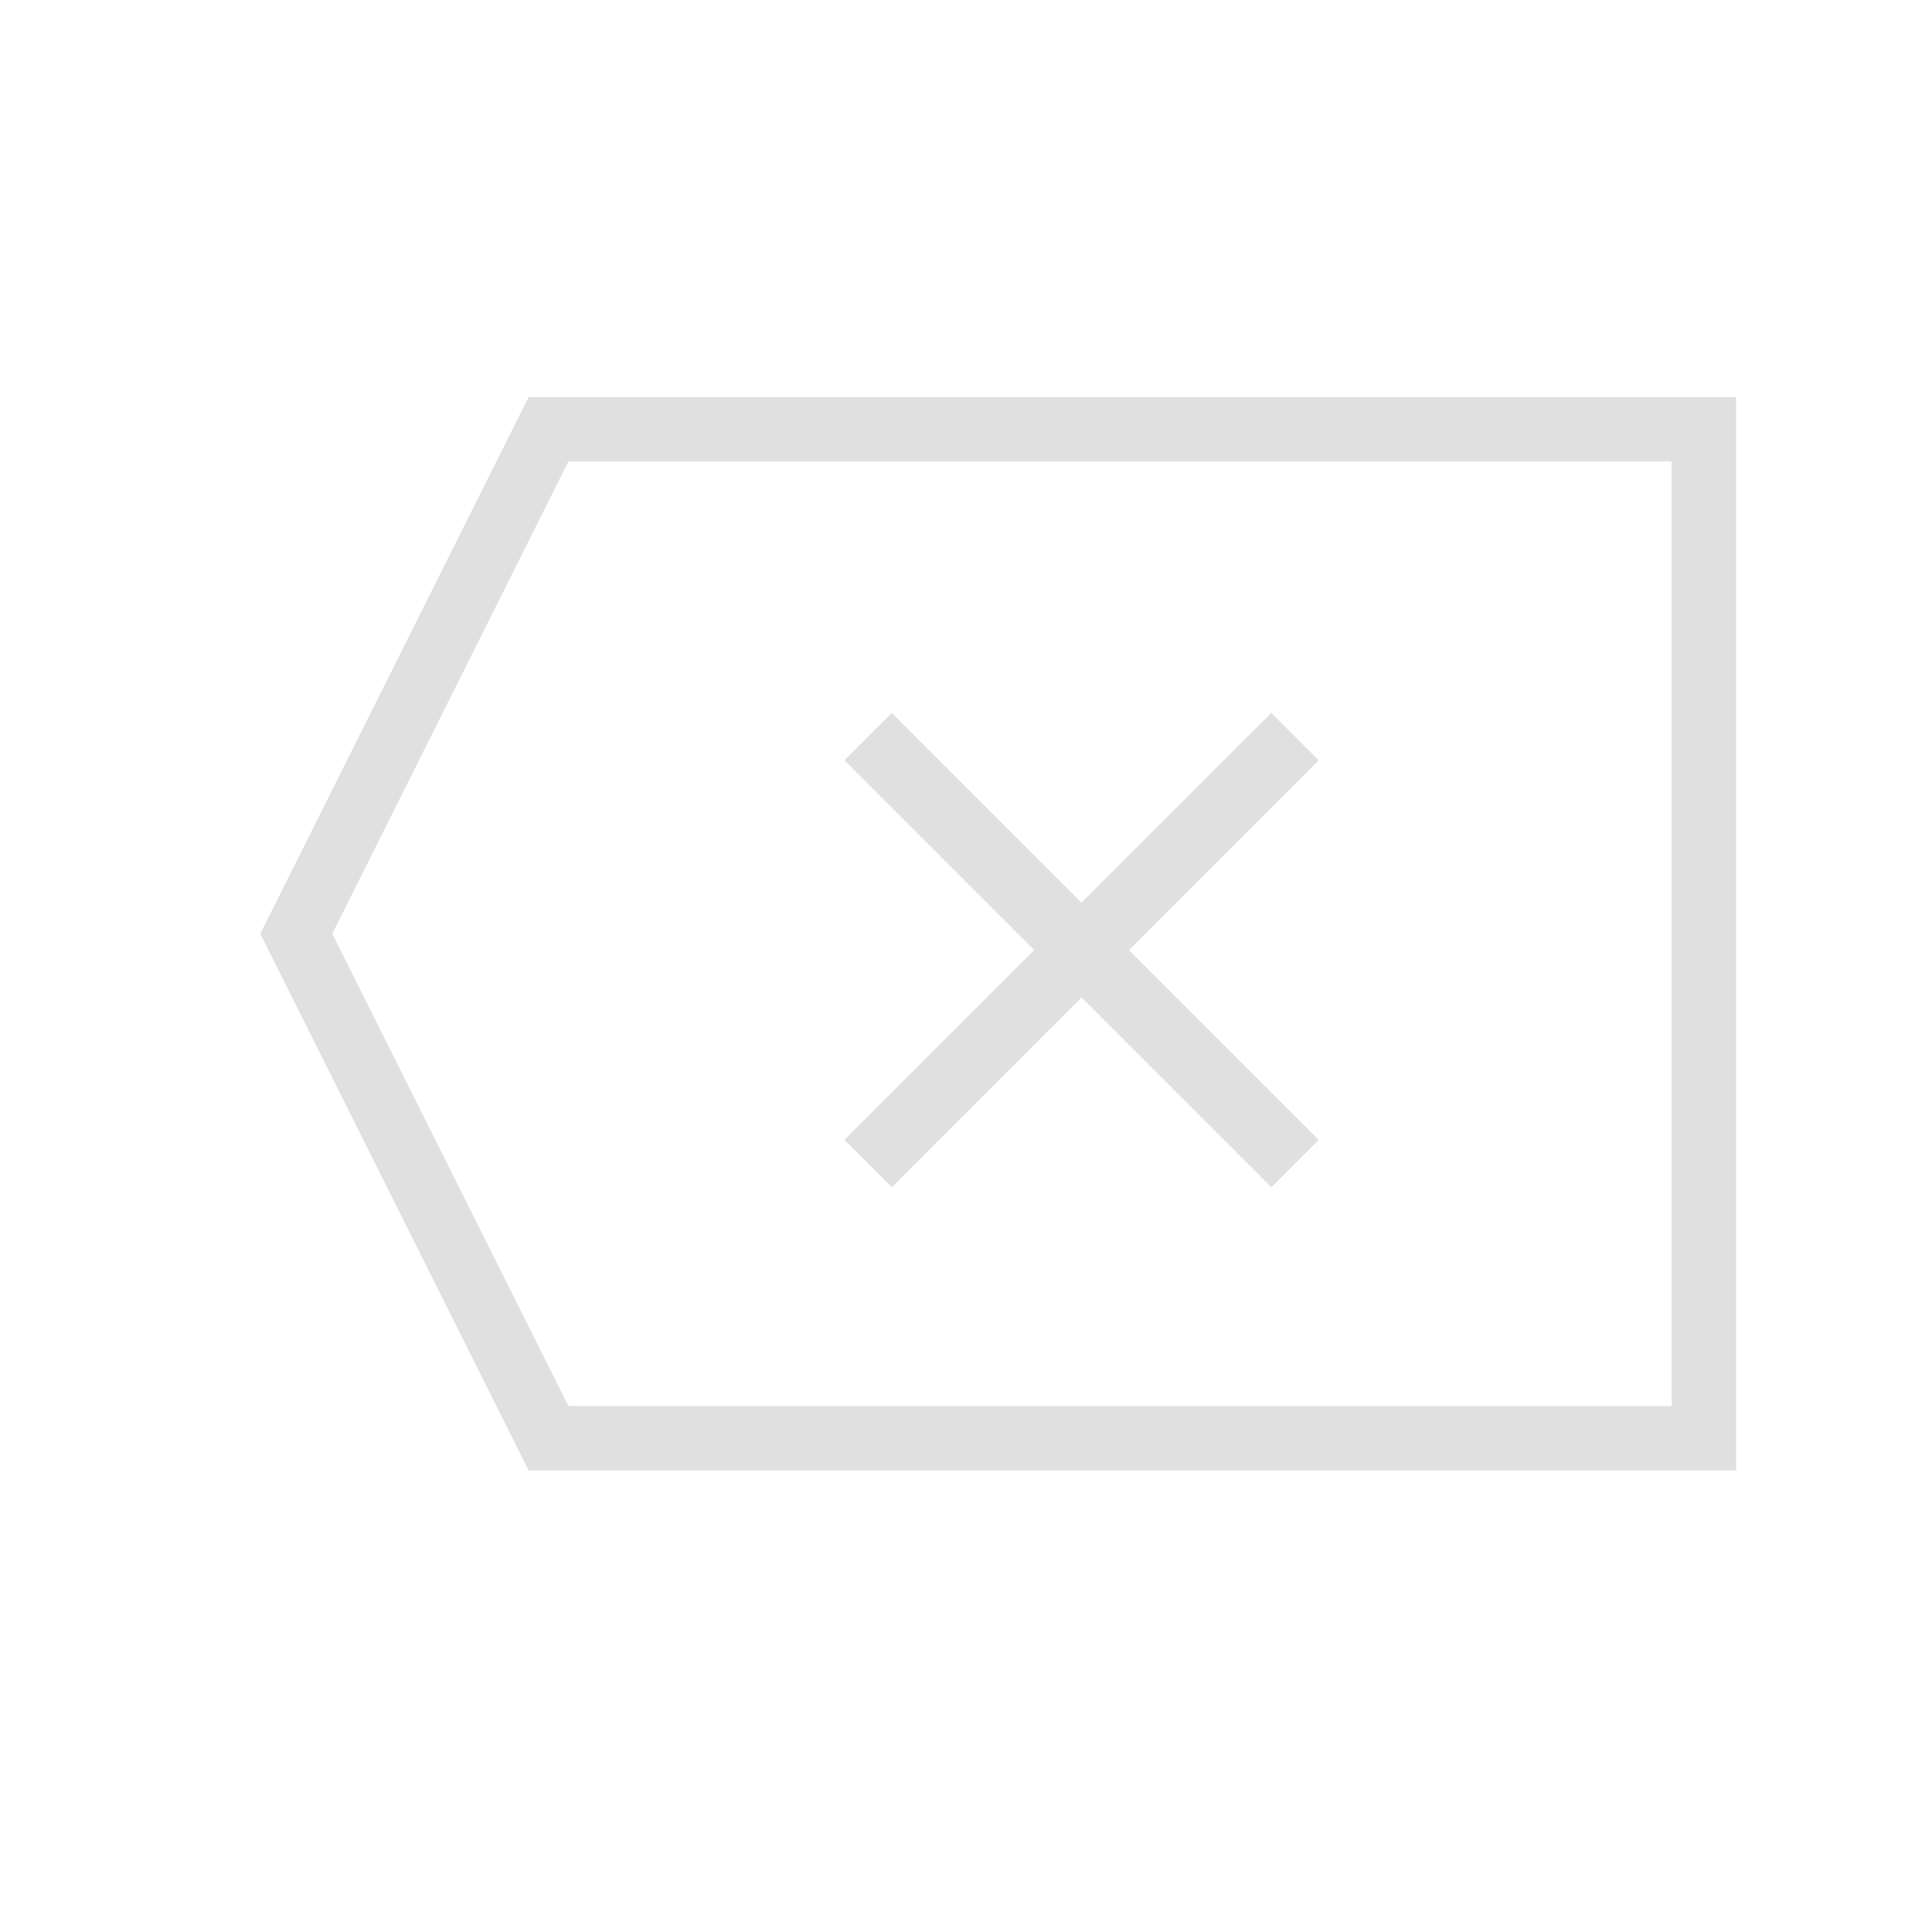
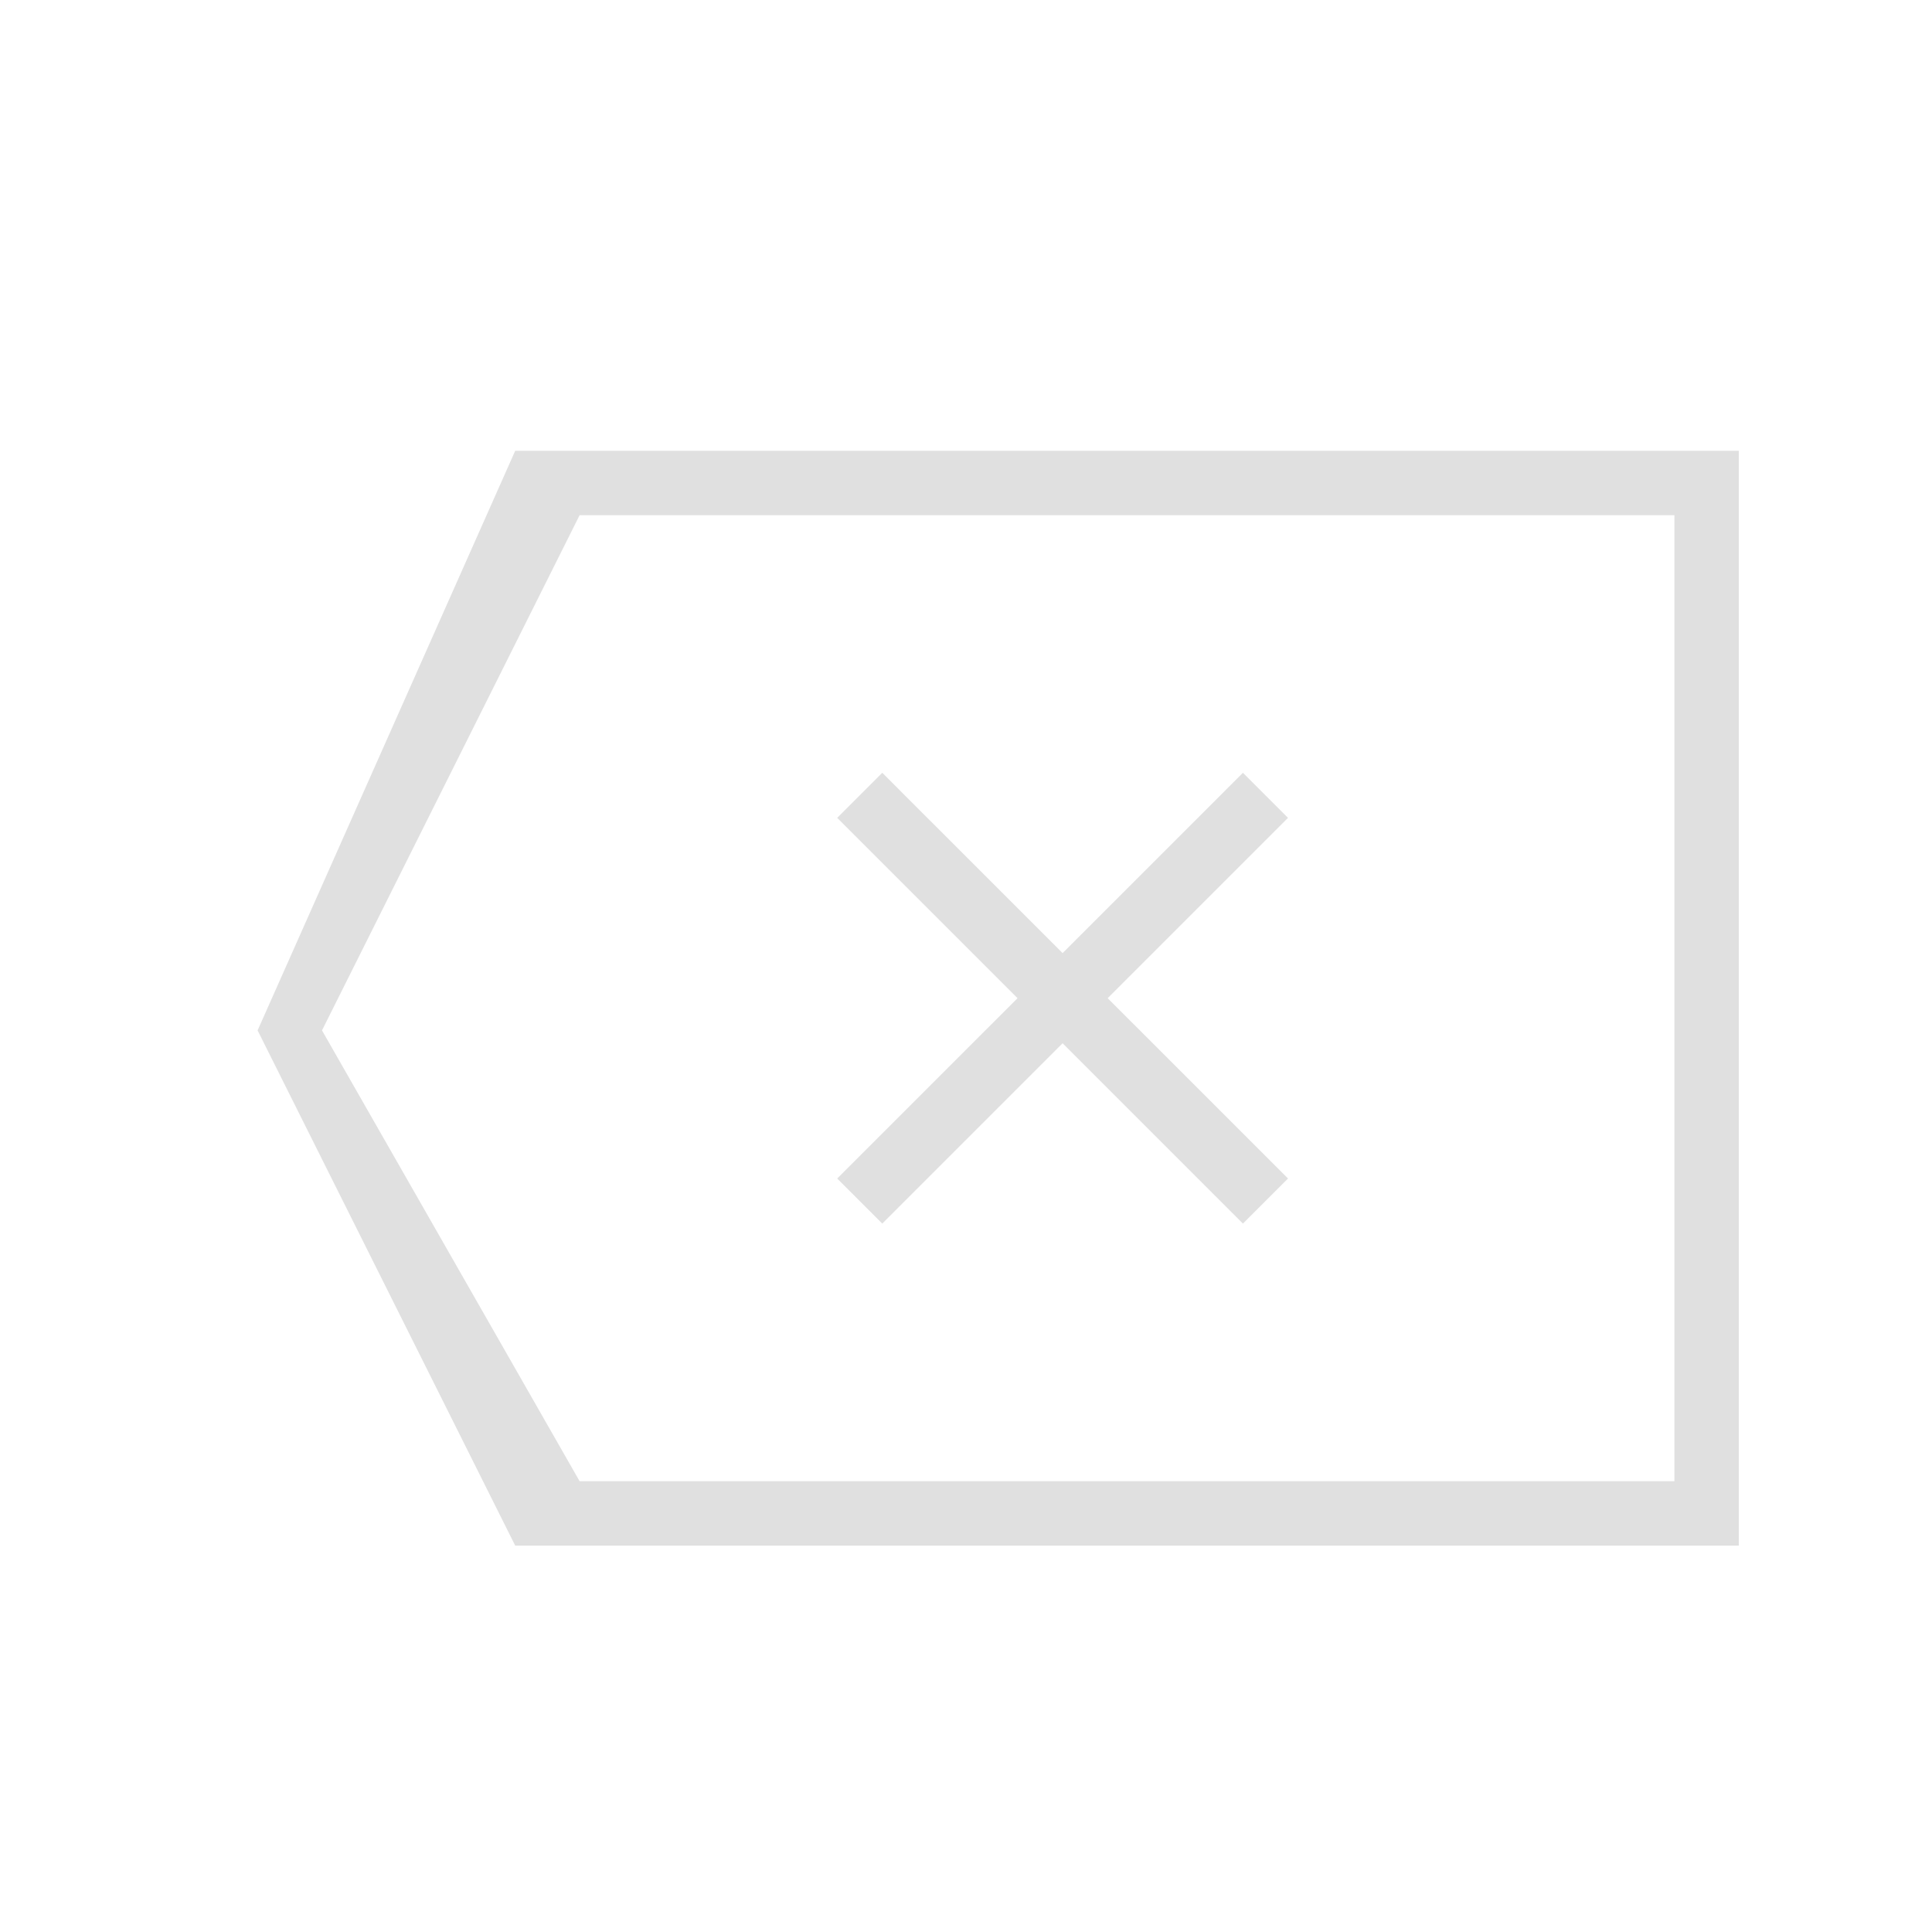
<svg xmlns="http://www.w3.org/2000/svg" width="30px" height="30px" viewBox="0 0 30 30" version="1.1">
  <g id="计算器" stroke="none" stroke-width="1" fill="none" fill-rule="evenodd">
-     <g id="计算器dark" transform="translate(-352, -990)">
-       <g id="clear_hover" transform="translate(352, 990)">
-         <g transform="translate(4, 6)">
-           <path d="M4.517,0.667 L0.601,8.5 L4.517,16.333 L22.458,16.333 L22.458,0.667 L4.517,0.667 Z" id="Rectangle" stroke="#E0E0E0" />
-           <polygon id="Combined-Shape" fill="#E0E0E0" fill-rule="nonzero" points="10.216 12.067 9.848 12.436 9.112 11.699 9.48 11.331 12.058 8.753 9.48 6.175 9.112 5.806 9.848 5.07 10.216 5.438 12.794 8.016 15.372 5.438 15.741 5.07 16.477 5.806 16.109 6.175 13.531 8.753 16.109 11.331 16.477 11.699 15.741 12.436 15.372 12.067 12.794 9.489" />
+     <g id="计算器-切图dark" transform="translate(-349, -214)">
+       <g id="clear_hover" transform="translate(349, 214)">
+         <g transform="translate(4, 7)" fill="#E0E0E0" fill-rule="nonzero">
+           <path d="M23,0 L23,17 L4,17 L0,9 L4,0 L23,0 Z M22,1 L5,1 L1,9 L5,16 L22,16 L22,1 Z" id="Rectangle" />
+           <polygon id="Combined-Shape" points="10.05 11.65 9.7 12 9 11.3 9.35 10.95 11.8 8.5 9.35 6.05 9 5.7 9.7 5 10.05 5.35 12.5 7.8 14.95 5.35 15.3 5 16 5.7 15.65 6.05 13.2 8.5 15.65 10.95 16 11.3 15.3 12 14.95 11.65 12.5 9.2" />
        </g>
+         <rect id="矩形" x="0" y="0" width="30" height="30" />
      </g>
    </g>
  </g>
</svg>
